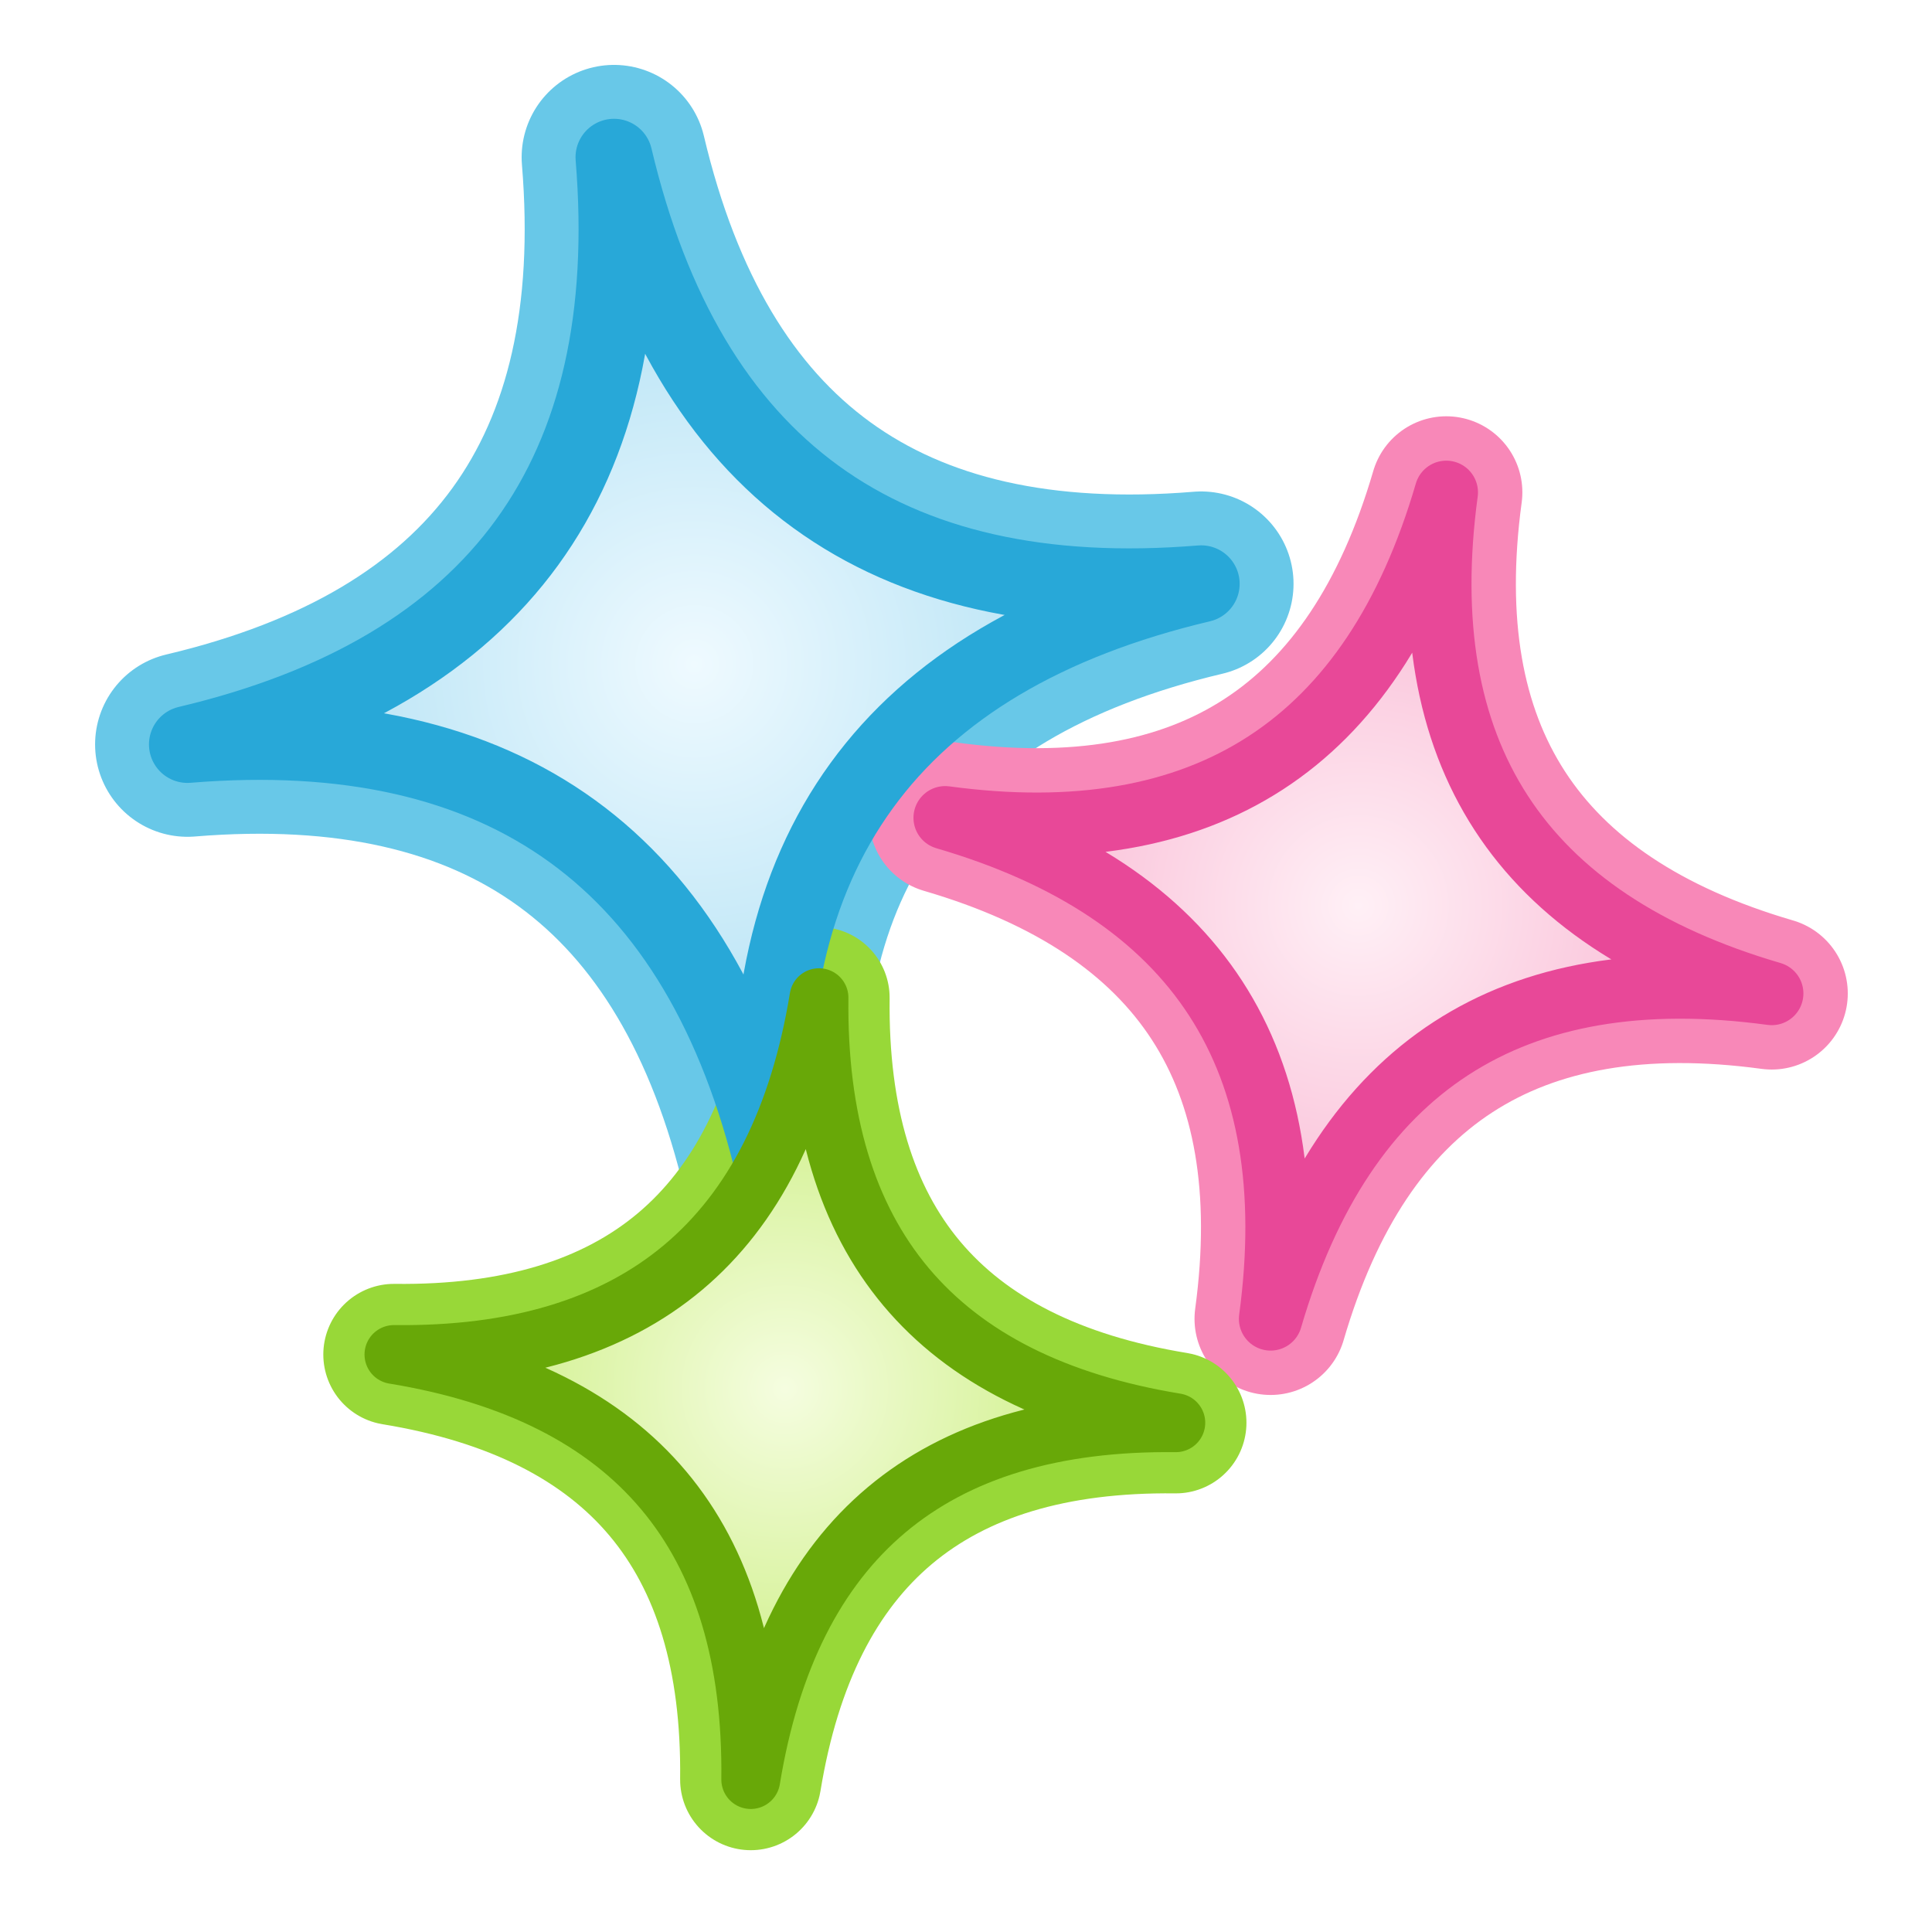
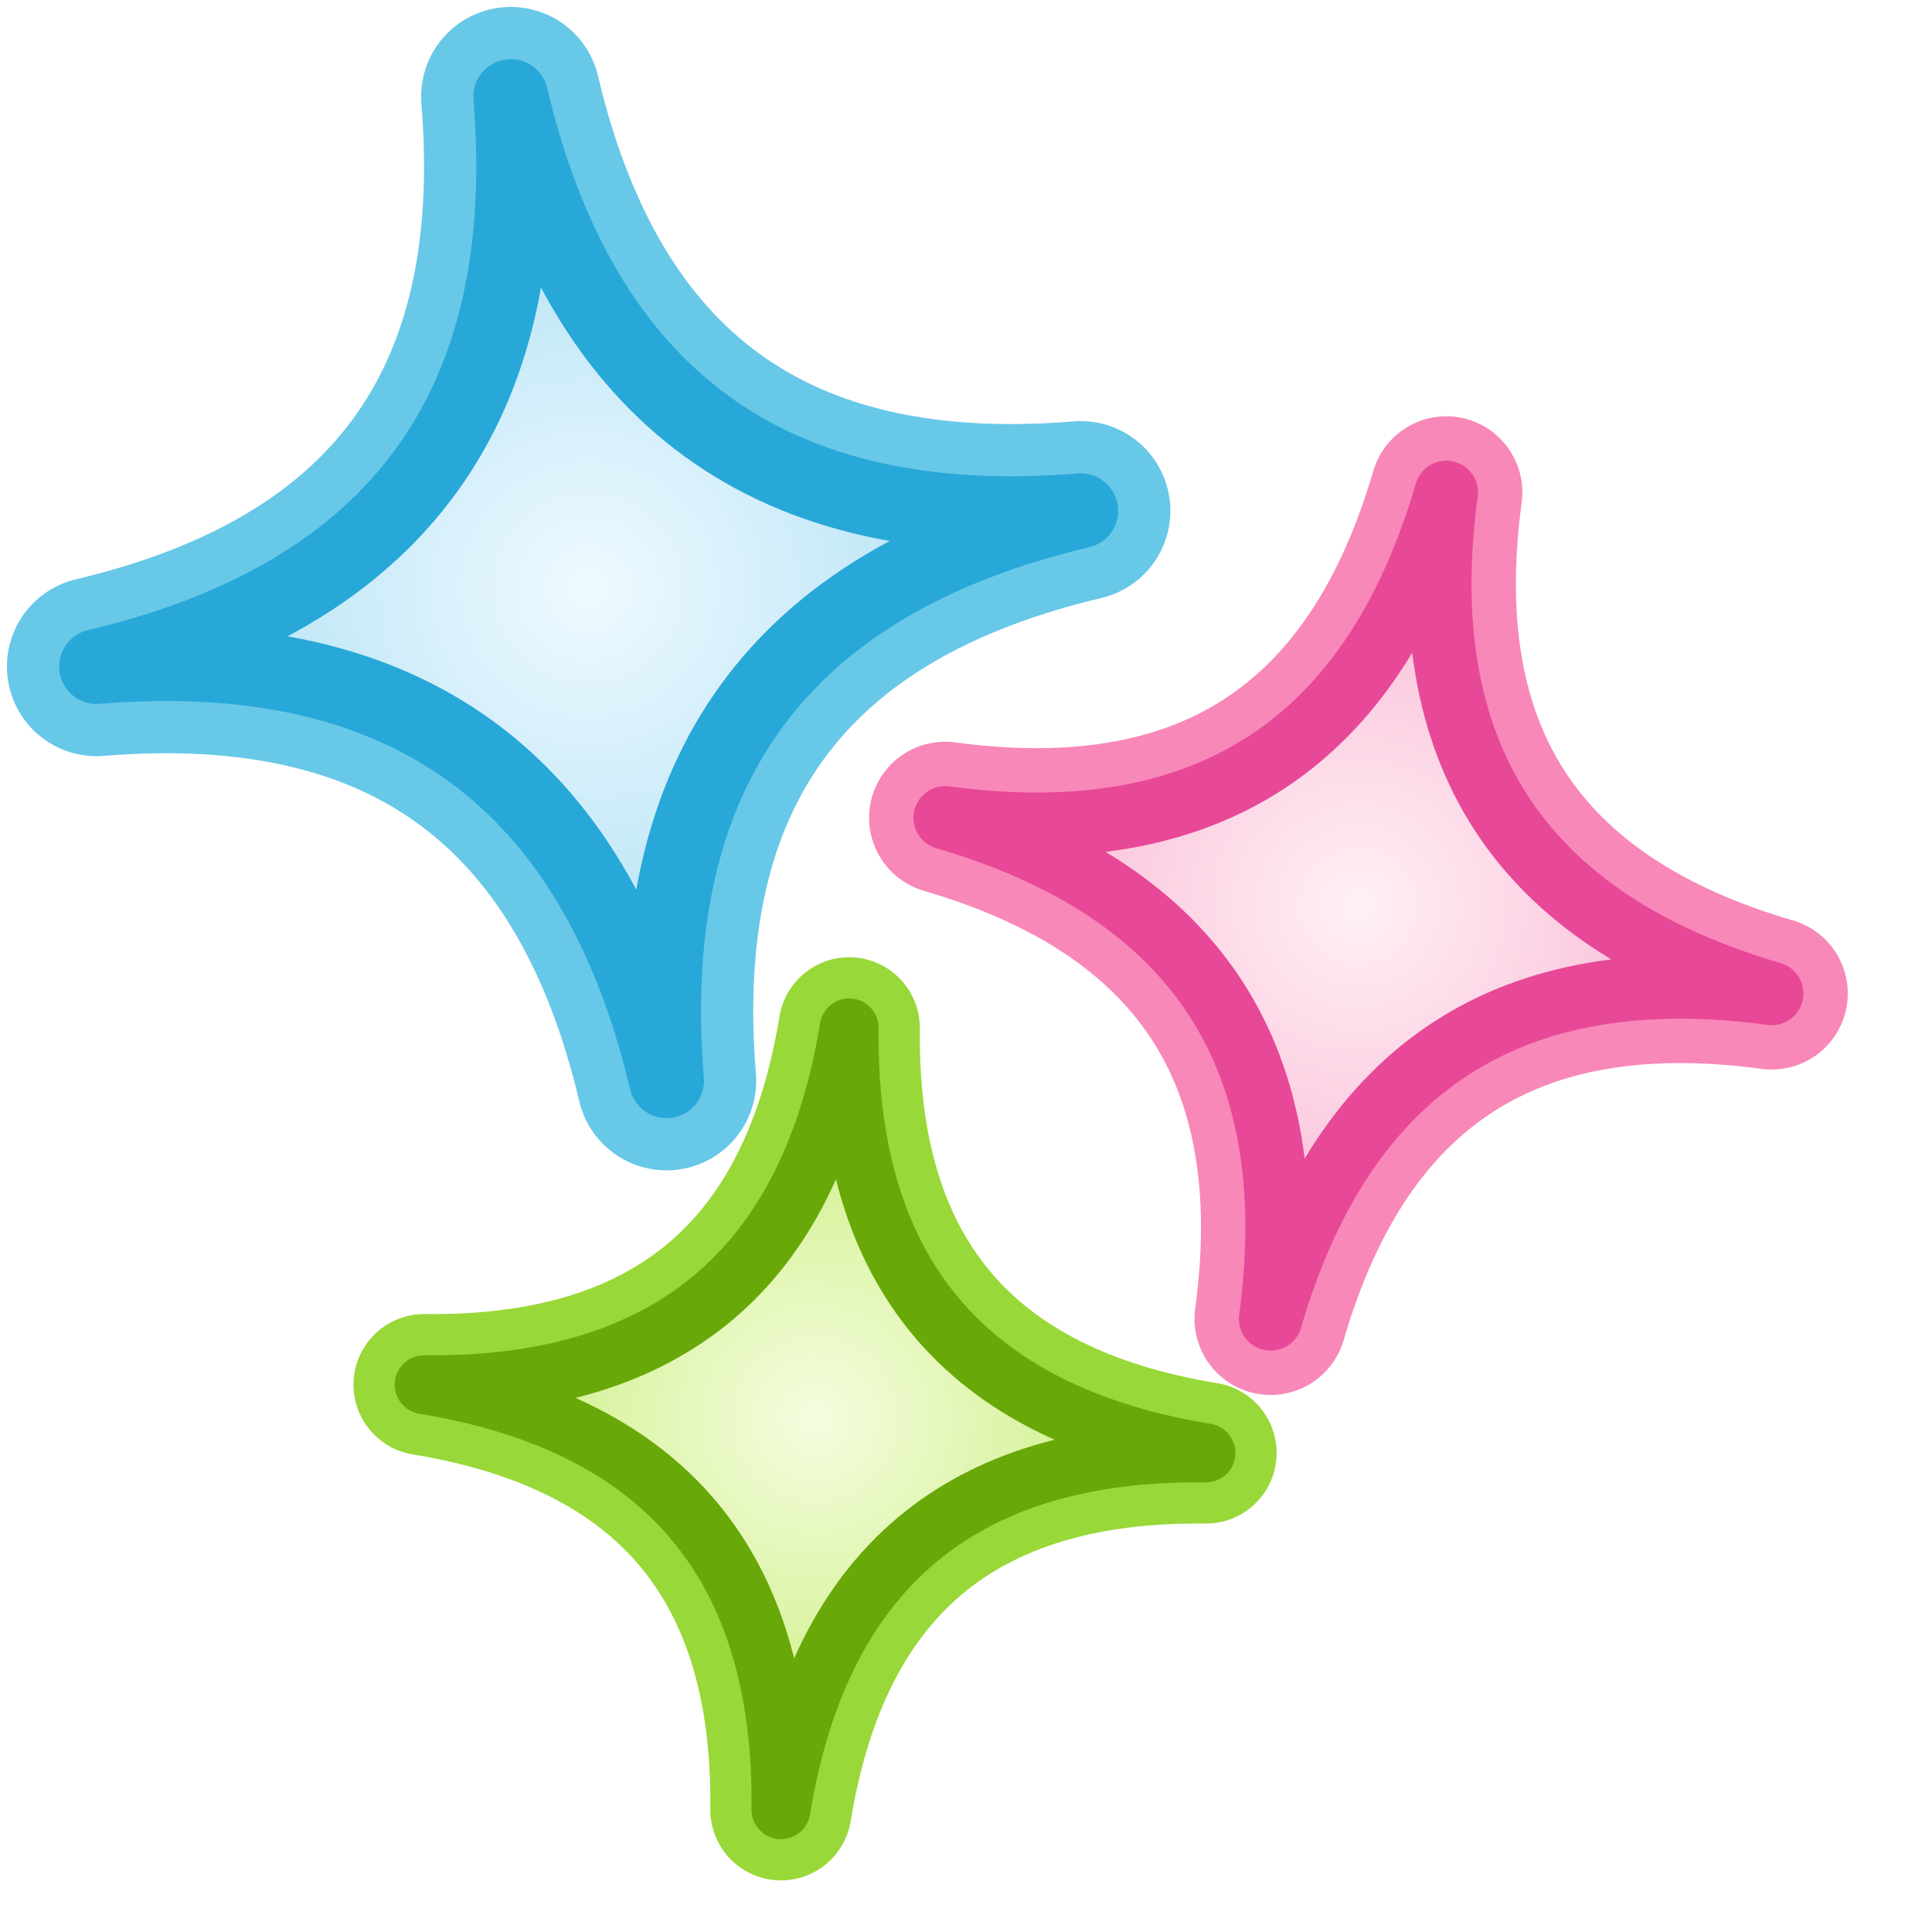
<svg xmlns="http://www.w3.org/2000/svg" viewBox="0 0 64 64">
  <defs>
    <radialGradient id="g0" cx="50%" cy="50%" r="50%">
      <stop offset="0" stop-color="#effaff" />
      <stop offset="1" stop-color="#a6dcf2" />
    </radialGradient>
    <radialGradient id="g1" cx="50%" cy="50%" r="50%">
      <stop offset="0" stop-color="#fff0f6" />
      <stop offset="1" stop-color="#f8b2cf" />
    </radialGradient>
    <radialGradient id="g2" cx="50%" cy="50%" r="50%">
      <stop offset="0" stop-color="#f5fde0" />
      <stop offset="1" stop-color="#c6ec74" />
    </radialGradient>
  </defs>
-   <path d="M20.34,5.21 Q23.99,20.64 39.79,19.34 Q24.36,22.99 25.66,38.79 Q22.01,23.36 6.21,24.66 Q21.64,21.01 20.34,5.21 Z" fill="none" stroke="#68c8e8" stroke-width="6.12" stroke-linejoin="round" />
+   <path d="M16.92,3.20 Q20.46,18.18 35.80,16.92 Q20.82,20.46 22.08,35.80 Q18.54,20.82 3.20,22.08 Q18.18,18.54 16.92,3.20 Z" fill="none" stroke="#68c8e8" stroke-width="5.94" stroke-linejoin="round" />
  <path d="M47.91,16.31 Q46.16,29.25 58.69,32.91 Q45.75,31.16 42.09,43.69 Q43.84,30.75 31.31,27.09 Q44.25,28.84 47.91,16.31 Z" fill="none" stroke="#f888b8" stroke-width="5.04" stroke-linejoin="round" />
-   <path d="M27.13,33.05 Q26.99,45.17 38.95,47.13 Q26.83,46.99 24.87,58.95 Q25.01,46.83 13.05,44.87 Q25.17,45.01 27.13,33.05 Z" fill="none" stroke="#98d838" stroke-width="4.68" stroke-linejoin="round" />
-   <path d="M20.34,5.21 Q23.99,20.64 39.79,19.34 Q24.36,22.99 25.66,38.79 Q22.01,23.36 6.21,24.66 Q21.64,21.01 20.34,5.21 Z" fill="url(#g0)" stroke="#28a8d8" stroke-width="2.55" stroke-linejoin="round" />
+   <path d="M28.13,34.05 Q27.99,46.17 39.95,48.13 Q27.83,47.99 25.87,59.95 Q26.01,47.83 14.05,45.87 Q26.17,46.01 28.13,34.05 Z" fill="none" stroke="#98d838" stroke-width="4.68" stroke-linejoin="round" />
+   <path d="M16.92,3.20 Q20.46,18.18 35.80,16.92 Q20.82,20.46 22.08,35.80 Q18.54,20.82 3.20,22.08 Q18.18,18.54 16.92,3.20 Z" fill="url(#g0)" stroke="#28a8d8" stroke-width="2.48" stroke-linejoin="round" />
  <path d="M47.91,16.31 Q46.16,29.25 58.69,32.91 Q45.75,31.16 42.09,43.69 Q43.84,30.75 31.31,27.09 Q44.25,28.84 47.91,16.31 Z" fill="url(#g1)" stroke="#e84898" stroke-width="2.10" stroke-linejoin="round" />
-   <path d="M27.13,33.05 Q26.99,45.17 38.95,47.13 Q26.83,46.99 24.87,58.95 Q25.01,46.83 13.05,44.87 Q25.17,45.01 27.13,33.05 Z" fill="url(#g2)" stroke="#68a808" stroke-width="1.95" stroke-linejoin="round" />
+   <path d="M28.13,34.05 Q27.99,46.17 39.95,48.13 Q27.83,47.99 25.87,59.95 Q26.01,47.83 14.05,45.87 Q26.17,46.01 28.13,34.05 Z" fill="url(#g2)" stroke="#68a808" stroke-width="1.95" stroke-linejoin="round" />
</svg>
